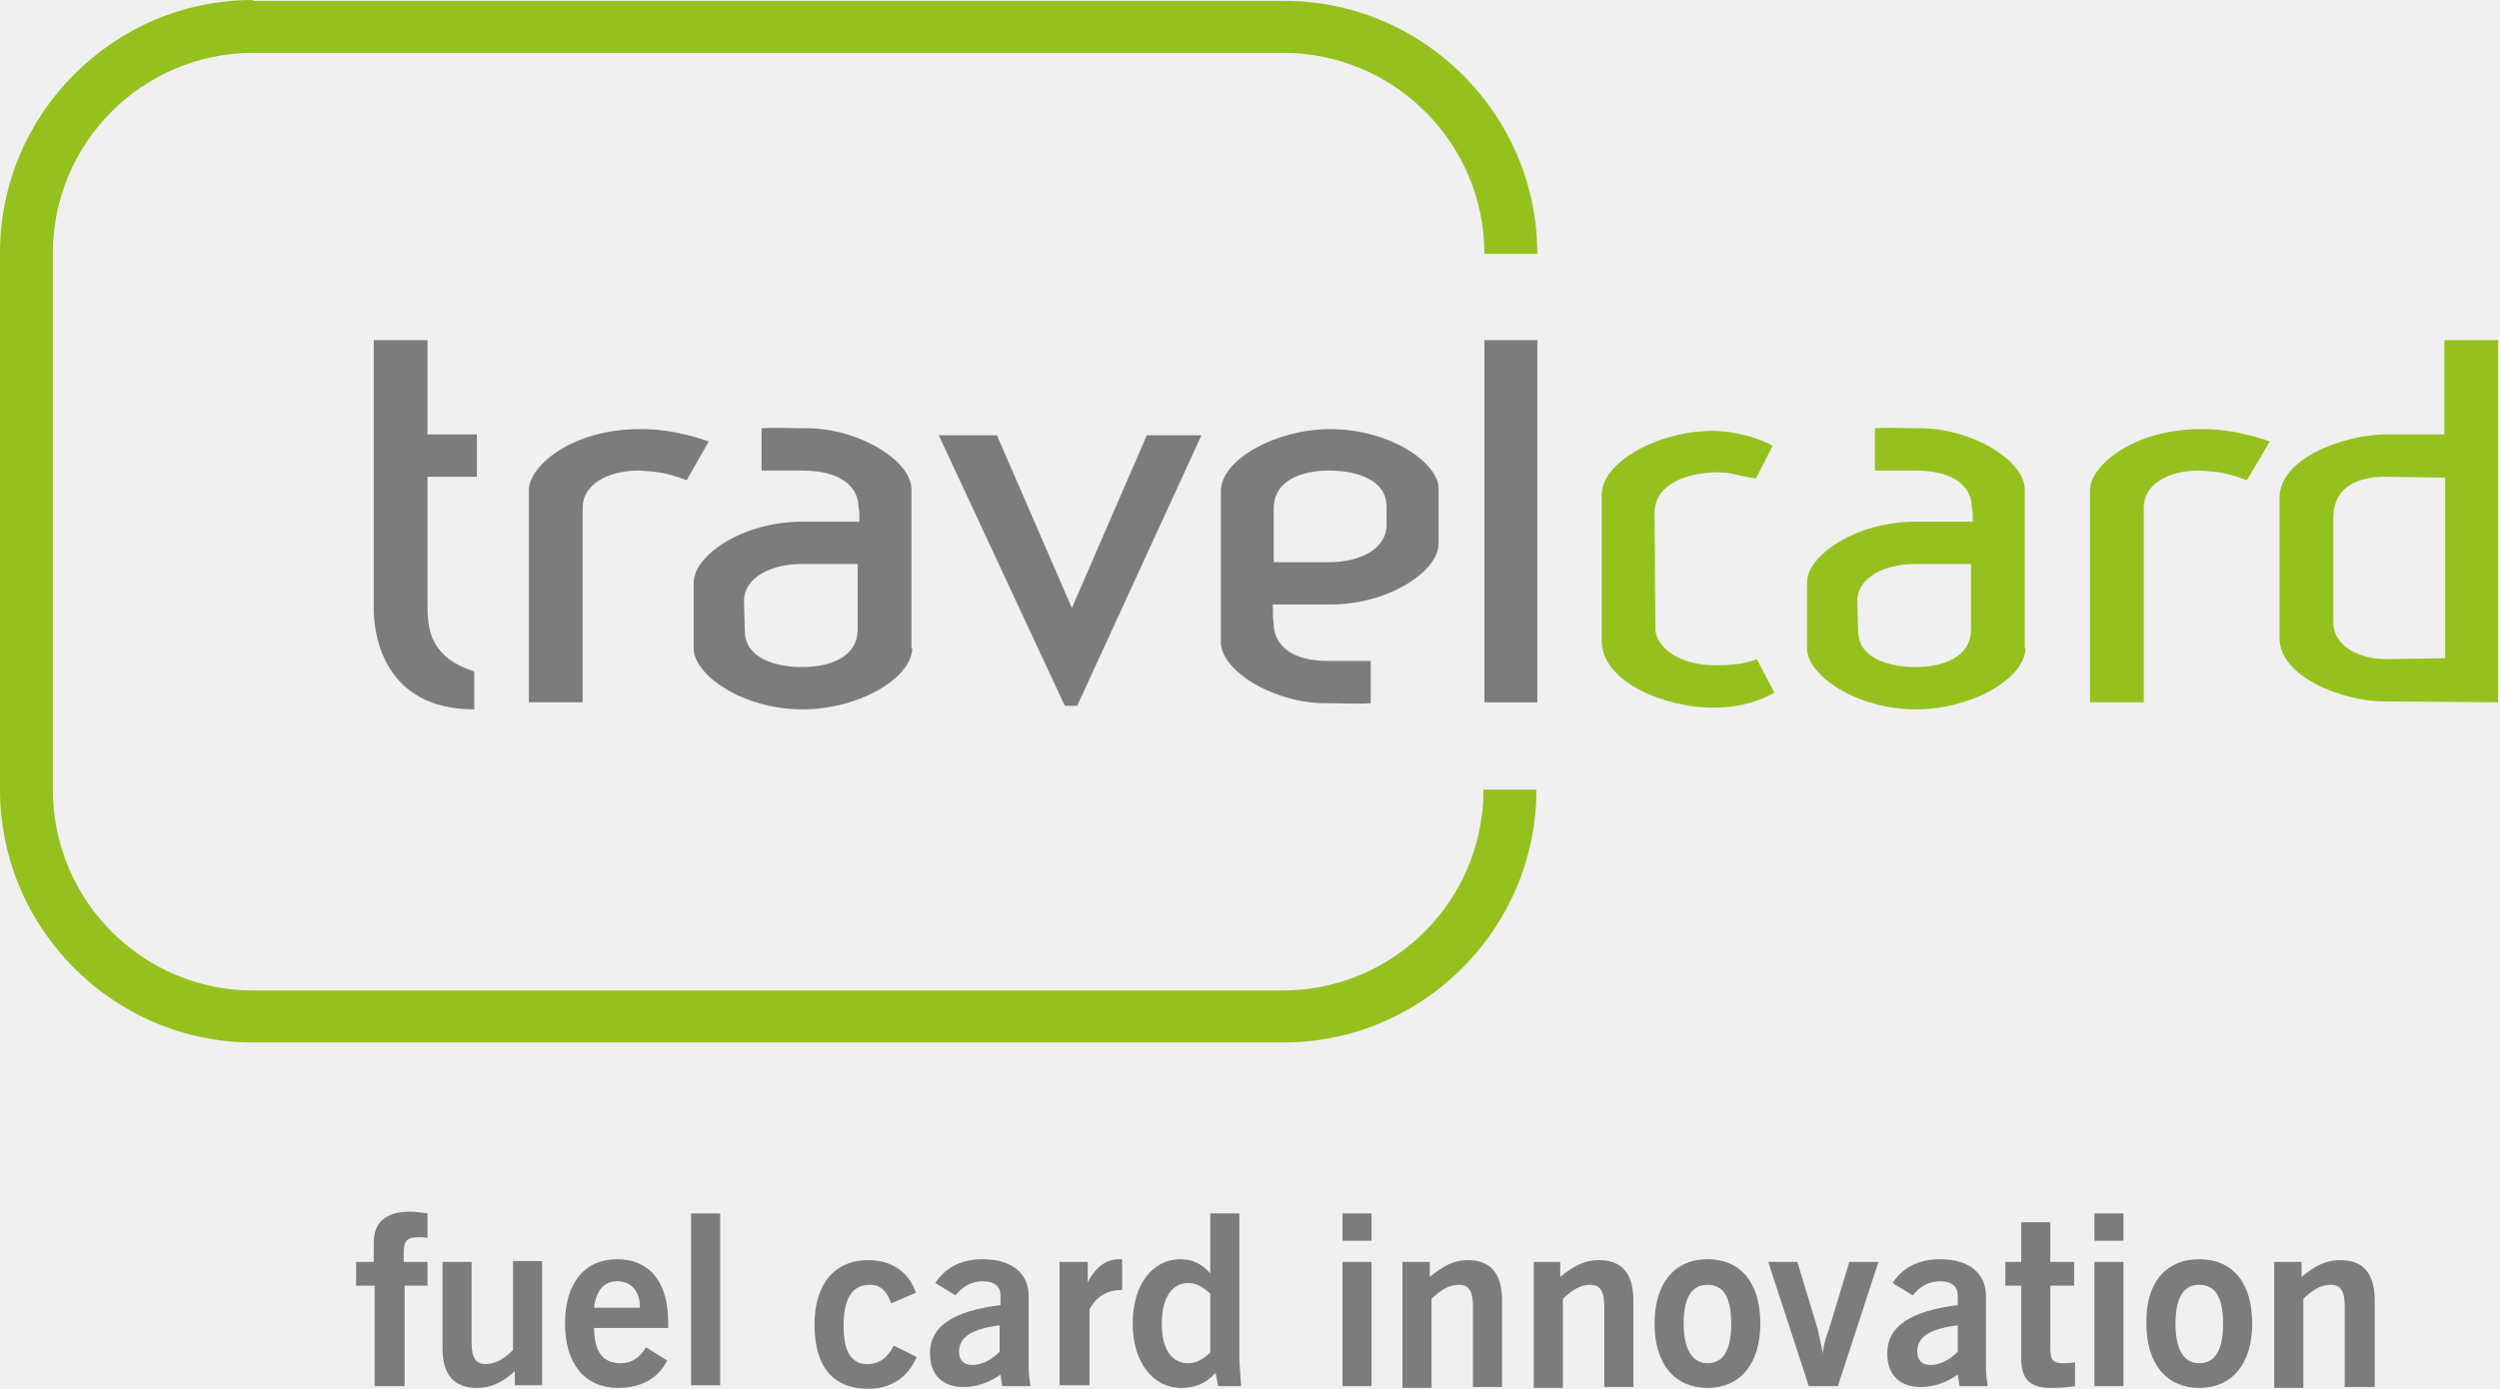
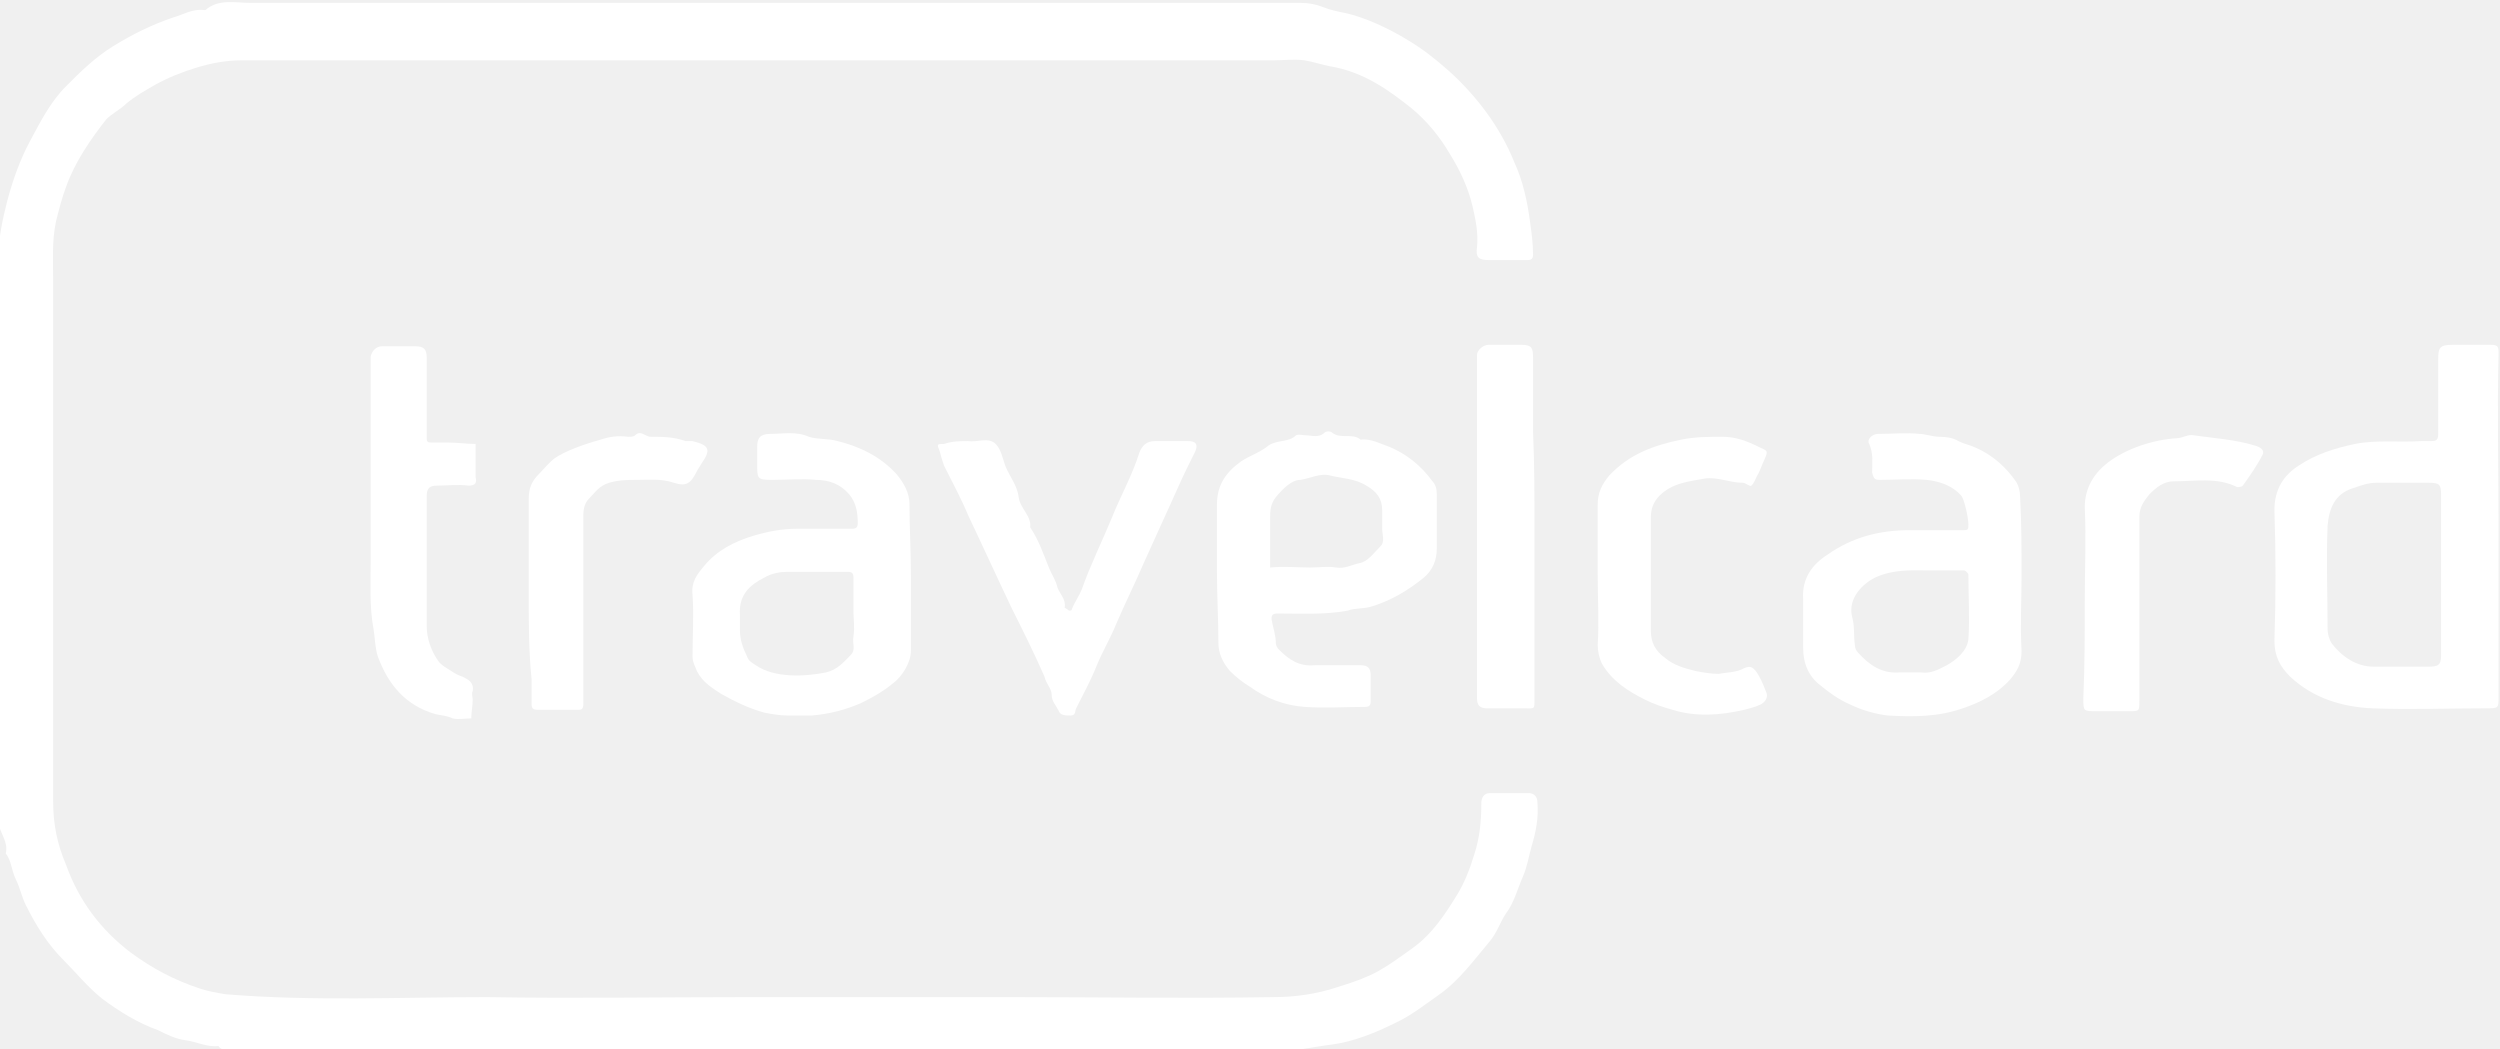
- <svg xmlns="http://www.w3.org/2000/svg" version="1.1" id="Laag_1" x="0px" y="0px" viewBox="0 0 283.5 157.6" style="enable-background:new 0 0 283.5 157.6;" xml:space="preserve">
+ <svg xmlns="http://www.w3.org/2000/svg" version="1.1" id="Layer_1" x="0px" y="0px" viewBox="0 0 174 73" style="enable-background:new 0 0 174 73;" xml:space="preserve">
  <style type="text/css">
- 	.st0{fill:#95C11F;}
- 	.st1{fill:#7C7C7B;}
+ 	.st0{fill:#FFFFFF;}
</style>
  <g>
-     <path class="st0" d="M28.7,0C12.9,0,0,12.9,0,28.7v60.9c0,15.8,12.9,28.7,28.7,28.7h116.9c15.8,0,28.7-12.9,28.7-28.7h-6   c0,12.6-10.2,22.8-22.8,22.8H28.7C16.2,112.4,6,102.2,6,89.6V28.7C6,16.2,16.2,6,28.7,6h116.9c12.5,0,22.8,10.2,22.8,22.8h6   c0-15.8-12.9-28.7-28.7-28.7H28.7z" />
-     <path class="st0" d="M181.7,72.7V56.2c0-3.9,6.6-7.3,12.6-7.3c2.8,0,5.7,1,6.8,1.7l-1.9,3.7c-2.2-0.3-2.5-0.7-4.6-0.7   c-5.4,0.2-6.9,2.7-6.9,4.5l0.1,13.3c0,1.7,2.2,4.1,6.9,4.1c1.4,0,3.1-0.1,4.6-0.7l2,3.8c-1.2,0.7-3.5,1.7-6.8,1.7   C189.2,80.4,181.7,77.5,181.7,72.7" />
-     <path class="st0" d="M223.6,64h-6.3c-3.5,0-6.5,1.5-6.6,4.1c0,0.7,0.1,3.2,0.1,3.5c0,3.2,3.7,4.1,6.5,4.1c3.1,0,6.3-1.1,6.3-4.3V64    M229.8,73.6c-0.2,3.6-6.4,6.9-12.4,6.9c-6.9,0-12.3-3.9-12.4-6.8c0-2.8,0-4.5,0-7.6c0-3.1,5.6-6.9,12.3-6.9h6.5   c0-0.9,0-1.1-0.1-1.6c0-2.2-1.8-4.2-6.4-4.2h-4.6v-4.8c1.3-0.1,3.9,0,4.6,0c5.9-0.2,12.2,3.4,12.4,6.8V73.6L229.8,73.6z" />
-     <path class="st0" d="M254.9,54.5c-2.5-1-4-1-5.4-1.1c-3.6,0-6.3,1.6-6.3,4.2v22.1h-6.1V55.6c0-2.7,4.9-6.9,12.5-6.9   c4-0.1,7.9,1.4,7.9,1.4L254.9,54.5" />
-     <path class="st0" d="M277.3,54.2l-7-0.1c-3.6,0.1-5.6,1.7-5.6,4.7v11.8c0,2.7,2.9,4.2,6,4.2l6.7-0.1V54.2 M270.5,79.6   c-4.6,0-11.9-2.7-11.9-7.2V56.5c0-4.6,7.5-7.2,12.1-7.2h6.6V38.6h6.1v41.1L270.5,79.6z" />
-   </g>
-   <g>
-     <g>
-       <rect x="168.4" y="38.6" class="st1" width="6" height="41.1" />
-       <path class="st1" d="M150.9,48.7c-6,0-12.2,3.3-12.4,6.9V73c0.2,3.4,6.5,7,12.4,6.8c0.7,0,3.3,0.1,4.6,0v-4.8h-4.6    c-4.6,0.1-6.4-2-6.4-4.2c-0.1-0.5-0.1-1.4-0.1-2.2h6.5c6.7,0,12.3-3.8,12.3-6.9c0-3.1,0-3.5,0-6.3    C163.2,52.6,157.8,48.7,150.9,48.7z M157.3,59.7c-0.1,2.6-3,4.1-6.5,4.1h-6.3v-6.1c0-3.2,3.2-4.3,6.3-4.3c2.8,0,6.5,0.9,6.5,4.1    C157.3,57.9,157.3,59,157.3,59.7z" />
-       <path class="st1" d="M48.5,54.2v14.7c0,2.9,0.6,5.8,5.3,7.3v4.3C43.5,80.5,42.4,72,42.4,69.1V38.6h6.1c0,0,0,5.8,0,10.7h5.6v4.8    H48.5" />
-       <path class="st1" d="M77.9,54.5c-2.5-1-4-1-5.4-1.1c-3.6,0-6.4,1.6-6.4,4.2v22.1h-6.1V55.6c0-2.7,4.9-6.9,12.5-6.9    c4-0.1,7.9,1.4,7.9,1.4L77.9,54.5" />
-       <path class="st1" d="M97.3,64H91c-3.5,0-6.5,1.5-6.6,4.1c0,0.7,0.1,3.2,0.1,3.5c0,3.2,3.7,4.1,6.5,4.1c3.1,0,6.3-1.1,6.3-4.3V64     M103.5,73.6c-0.2,3.6-6.4,6.9-12.4,6.9c-6.9,0-12.3-3.9-12.4-6.8c0-2.8,0-4.5,0-7.6c0-3.1,5.6-6.9,12.3-6.9h6.5    c0-0.9,0-1.1-0.1-1.6c0-2.2-1.8-4.2-6.4-4.2h-4.6v-4.8c1.3-0.1,3.9,0,4.6,0c5.9-0.2,12.2,3.4,12.4,6.8V73.6L103.5,73.6z" />
-       <polygon class="st1" points="130.1,49.4 121.6,69 113.1,49.4 106.5,49.4 120.8,80.1 122.2,80.1 136.3,49.4   " />
-     </g>
-   </g>
-   <g>
-     <path class="st1" d="M42.4,145.9h-2v-2.7h2V141c0-2.3,1.4-3.5,4.1-3.5c0.6,0,1.3,0.1,2,0.2v2.8c-0.4-0.1-0.7-0.1-1-0.1   c-1.3,0-1.7,0.4-1.7,1.7v1.1h2.7v2.7h-2.6v11.4h-3.4V145.9z" />
-     <path class="st1" d="M54.1,157.5c-2.6,0-3.9-1.5-3.9-4.5v-9.8h3.3v9.1c0,1.7,0.4,2.5,1.6,2.5c1,0,2-0.5,3.1-1.6v-10.1h3.3v14.1   h-3.1v-1.6C57,156.9,55.7,157.5,54.1,157.5z" />
-     <path class="st1" d="M70.1,157.5c-3.7,0-6-2.7-6-7.3c0-4.7,2.3-7.3,5.9-7.3c3.7,0,5.8,2.6,5.8,7.1c0,0.2,0,0.5,0,0.7h-8.4   c0,2.7,1,4,3,4c1.3,0,2.1-0.6,2.9-1.8l2.4,1.5C74.6,156.5,72.7,157.5,70.1,157.5z M72.6,148.4c0-1.9-1-3-2.6-3   c-1.5,0-2.4,1.1-2.6,3H72.6z" />
-     <path class="st1" d="M78.4,137.7h3.3v19.5h-3.3V137.7z" />
-     <path class="st1" d="M104,154c-1,2.3-2.9,3.6-5.5,3.6c-4,0-6.1-2.5-6.1-7.3c0-4.6,2.3-7.3,6.1-7.3c2.6,0,4.6,1.3,5.4,3.7l-2.8,1.2   c-0.5-1.4-1.2-2.1-2.4-2.1c-2,0-3,1.5-3,4.7c0,2.9,0.9,4.3,2.7,4.3c1.3,0,2.3-0.7,3-2.1L104,154z" />
-     <path class="st1" d="M113.5,156c-1.3,0.9-2.7,1.4-4.2,1.4c-2.4,0-3.8-1.4-3.8-3.8c0-3.1,2.6-4.8,8-5.5v-1.1c0-1-0.7-1.6-2-1.6   c-1.3,0-2.3,0.6-3.1,1.6l-2.3-1.4c1.2-1.8,3-2.7,5.4-2.7c3.3,0,5.2,1.6,5.2,4.2v8.3c0,0.5,0.1,1.1,0.2,1.9h-3.2L113.5,156z    M108.8,153.4c0,0.9,0.5,1.5,1.5,1.5c1,0,2.1-0.5,3.1-1.5v-3C110.3,150.8,108.8,151.7,108.8,153.4z" />
-     <path class="st1" d="M120.2,143.2h3.2v2.3c0.9-1.7,2.1-2.6,3.5-2.6c0.1,0,0.3,0,0.4,0v3.5h-0.2c-1.5,0-2.8,0.8-3.5,2.2v8.6h-3.4   V143.2z" />
-     <path class="st1" d="M134,157.5c-3.2,0-5.5-2.9-5.5-7.3c0-4.5,2.3-7.3,5.4-7.3c1.4,0,2.4,0.5,3.4,1.6v-6.8h3.3V154   c0,0.7,0.1,1.8,0.2,3.3h-2.6l-0.3-1.5C136.8,157,135.6,157.5,134,157.5z M137.3,146.8c-0.9-0.8-1.6-1.2-2.5-1.2c-1.8,0-3,1.6-3,4.6   c0,2.9,1.1,4.5,3,4.5c0.9,0,1.6-0.4,2.5-1.2V146.8z" />
-     <path class="st1" d="M152.3,137.7h3.3v3.1h-3.3V137.7z M152.3,143.2h3.3v14.1h-3.3V143.2z" />
-     <path class="st1" d="M159.1,143.2h3.1v1.7c1.6-1.3,2.8-1.9,4.3-1.9c2.6,0,3.9,1.5,3.9,4.6v9.8h-3.3v-9.1c0-1.7-0.4-2.5-1.6-2.5   c-1,0-2,0.5-3.1,1.6v10.1h-3.3V143.2z" />
-     <path class="st1" d="M173.9,143.2h3.1v1.7c1.6-1.3,2.8-1.9,4.4-1.9c2.6,0,3.9,1.5,3.9,4.6v9.8h-3.3v-9.1c0-1.7-0.4-2.5-1.6-2.5   c-1,0-2,0.5-3.1,1.6v10.1h-3.3V143.2z" />
-     <path class="st1" d="M193.7,142.9c3.8,0,6,2.7,6,7.3c0,4.6-2.3,7.3-6,7.3c-3.7,0-6-2.7-6-7.3C187.7,145.6,190,142.9,193.7,142.9z    M193.7,154.7c1.8,0,2.7-1.5,2.7-4.5s-0.9-4.4-2.7-4.4c-1.8,0-2.7,1.5-2.7,4.4S192,154.7,193.7,154.7z" />
-     <path class="st1" d="M200.6,143.2h3.3l2.3,7.6c0.1,0.4,0.3,1.4,0.6,2.8c0.1-1.3,0.5-2.2,0.7-2.8l2.3-7.6h3.3l-4.6,14.1h-3.3   L200.6,143.2z" />
-     <path class="st1" d="M222.1,156c-1.3,0.9-2.7,1.4-4.2,1.4c-2.4,0-3.8-1.4-3.8-3.8c0-3.1,2.6-4.8,8-5.5v-1.1c0-1-0.7-1.6-2-1.6   c-1.3,0-2.3,0.6-3.1,1.6l-2.3-1.4c1.2-1.8,3-2.7,5.4-2.7c3.3,0,5.2,1.6,5.2,4.2v8.3c0,0.5,0.1,1.1,0.2,1.9h-3.2L222.1,156z    M217.5,153.4c0,0.9,0.5,1.5,1.5,1.5c1,0,2.1-0.5,3.1-1.5v-3C218.9,150.8,217.5,151.7,217.5,153.4z" />
-     <path class="st1" d="M234,154.7c0.3,0,0.8,0,1.4-0.1v2.7c-0.5,0.1-1.4,0.2-2.8,0.2c-2.3,0-3.3-1-3.3-3.3v-8.3h-1.8v-2.7h1.8v-4.5   h3.3v4.5h2.7v2.7h-2.7v7.1C232.6,154.2,232.8,154.7,234,154.7z" />
-     <path class="st1" d="M237.6,137.7h3.3v3.1h-3.3V137.7z M237.6,143.2h3.3v14.1h-3.3V143.2z" />
-     <path class="st1" d="M249.5,142.9c3.8,0,6,2.7,6,7.3c0,4.6-2.3,7.3-6,7.3c-3.7,0-6-2.7-6-7.3C243.4,145.6,245.7,142.9,249.5,142.9z    M249.5,154.7c1.8,0,2.7-1.5,2.7-4.5s-0.9-4.4-2.7-4.4c-1.8,0-2.7,1.5-2.7,4.4S247.7,154.7,249.5,154.7z" />
-     <path class="st1" d="M258,143.2h3.1v1.7c1.6-1.3,2.8-1.9,4.4-1.9c2.6,0,3.9,1.5,3.9,4.6v9.8H266v-9.1c0-1.7-0.4-2.5-1.6-2.5   c-1,0-2,0.5-3.1,1.6v10.1H258V143.2z" />
+     <path class="st0" d="M53.3,0.2c12.4,0,24.8,0,37.2,0c0.6,0,1.1,0.1,1.6,0.3c0.5,0.2,1,0.3,1.5,0.4C95,1.2,96.7,2,98,2.8   c1,0.6,1.9,1.3,2.8,2.1c1.9,1.7,3.6,3.9,4.6,6.4c0.6,1.3,0.9,2.7,1.1,4.2c0.1,0.7,0.2,1.5,0.2,2.2c0,0.3-0.1,0.4-0.4,0.4   c-0.9,0-1.8,0-2.7,0c-0.7,0-0.9-0.2-0.8-0.9c0.1-1-0.1-1.9-0.3-2.8c-0.3-1.3-0.9-2.6-1.6-3.7c-0.7-1.2-1.6-2.3-2.7-3.2   c-1.4-1.1-3.2-2.5-5.7-2.9c-0.5-0.1-1.1-0.3-1.7-0.4c-0.7-0.1-1.5,0-2.2,0c-23.9,0-47.9,0-71.8,0c-1.1,0-2.1,0.2-3.1,0.5   c-1,0.3-2,0.7-2.9,1.2c-0.7,0.4-1.4,0.8-2,1.3c-0.4,0.4-1,0.7-1.4,1.1C6.3,9.7,5.2,11.3,4.6,13c-0.3,0.8-0.5,1.6-0.7,2.4   c-0.3,1.4-0.2,2.8-0.2,4.2c0,12.1,0,24.1,0,36.2c0,1.6,0.3,3,0.9,4.4c0.9,2.5,2.4,4.5,4.5,6.1c1.5,1.1,3,1.9,4.8,2.5   c0.6,0.2,1.2,0.3,1.8,0.4c6.1,0.5,12.1,0.2,18.2,0.2c6.1,0.1,12.1,0,18.2,0c6.1,0,12.2,0,18.3,0c6.1,0,12.1,0.1,18.2,0   c1.5,0,3-0.2,4.5-0.7c2.6-0.8,3.1-1.2,5.2-2.7c1.4-1,2.3-2.4,3.1-3.7c0.5-0.8,0.9-1.8,1.2-2.8c0.4-1.2,0.5-2.4,0.5-3.6   c0-0.4,0.2-0.7,0.6-0.7c0.9,0,1.8,0,2.7,0c0.3,0,0.6,0.2,0.6,0.6c0.1,1.1-0.1,2.1-0.4,3.1c-0.2,0.7-0.3,1.4-0.6,2.1   c-0.4,0.9-0.6,1.8-1.2,2.6c-0.4,0.6-0.6,1.3-1.1,1.9c-1.1,1.3-2.1,2.7-3.5,3.7c-1,0.7-2,1.5-3.1,2c-1.4,0.7-2.9,1.3-4.4,1.5   c-1.6,0.2-3.2,0.6-4.8,0.6c-23.1,0-46.2,0-69.4,0c-0.6,0-1.2,0-1.8,0c-0.4-0.6-1.1,0.1-1.5-0.5c-0.8,0.1-1.5-0.3-2.3-0.4   c-0.7-0.1-1.3-0.4-1.9-0.7c-1.4-0.5-2.7-1.3-3.9-2.2c-1-0.8-1.8-1.8-2.7-2.7c-1.1-1.1-1.9-2.4-2.6-3.8c-0.3-0.6-0.4-1.2-0.7-1.8   c-0.3-0.6-0.3-1.3-0.7-1.8c0.2-0.8-0.4-1.4-0.5-2.1c-0.1-0.7,0-1.5,0-2.2c0-12.4,0-24.9,0-37.3c0-1.3,0.3-2.6,0.6-3.8   c0.4-1.5,0.9-2.9,1.6-4.2C2.8,8.5,3.5,7.1,4.6,6c1-1,2-2,3.3-2.8c1.3-0.8,2.7-1.5,4.2-2c0.7-0.2,1.3-0.6,2.1-0.5c0,0,0.1,0,0.1,0   c0.9-0.8,2.1-0.5,3.1-0.5C29.4,0.2,41.4,0.2,53.3,0.2z" />
+     <path class="st0" d="M173.9,36.7c0,3.9,0,7.9,0,11.8c0,0.8,0,0.8-0.9,0.8c-2.6,0-5.2,0.1-7.9,0c-2.1-0.1-4.1-0.7-5.7-2.2   c-0.7-0.7-1.1-1.4-1.1-2.5c0.1-3,0.1-6.1,0-9.1c0-1.4,0.6-2.4,1.7-3.1c1.2-0.8,2.5-1.2,3.9-1.5c1.5-0.3,3.1-0.1,4.6-0.2   c0.2,0,0.4,0,0.6,0c0.4,0,0.6,0,0.6-0.5c0-1.7,0-3.4,0-5.2c0-0.8,0.1-1,1-1c0.9,0,1.8,0,2.7,0c0.5,0,0.5,0.2,0.5,0.6   C173.8,28.6,173.9,32.7,173.9,36.7z M169.9,40c0-1.8,0-3.7,0-5.5c0-0.8-0.1-0.9-0.9-0.9c-1.2,0-2.4,0-3.6,0c-0.6,0-1.1,0.2-1.7,0.4   c-1.2,0.4-1.6,1.4-1.7,2.6c-0.1,2.4,0,4.8,0,7.2c0,0.3,0.1,0.7,0.3,1c0.7,0.9,1.7,1.6,2.9,1.6c1.3,0,2.5,0,3.8,0   c0.7,0,0.9-0.1,0.9-0.8C169.9,43.7,169.9,41.9,169.9,40z" />
+     <path class="st0" d="M140.7,40.1c0,1.7-0.1,3.4,0,5.2c0,0.9-0.3,1.4-0.8,2c-0.9,1-2.1,1.6-3.3,2c-1.7,0.6-3.4,0.6-5.2,0.5   c-0.9-0.1-1.9-0.4-2.7-0.8c-0.7-0.3-1.4-0.8-2-1.3c-0.8-0.6-1.2-1.5-1.2-2.6c0-1.1,0-2.3,0-3.4c-0.1-1.4,0.6-2.4,1.7-3.1   c1.7-1.2,3.6-1.7,5.7-1.7c1.3,0,2.5,0,3.8,0c0.3,0,0.3-0.1,0.3-0.4c0-0.5-0.3-1.8-0.5-2c-0.6-0.7-1.5-1-2.4-1.1   c-1.1-0.1-2.2,0-3.3,0c-0.4,0-0.4-0.2-0.5-0.5c0-0.7,0.1-1.3-0.2-2c-0.2-0.3,0.2-0.7,0.6-0.7c1,0,2-0.1,2.9,0   c0.4,0,0.9,0.2,1.4,0.2c0.5,0,1,0.1,1.3,0.3c0.4,0.2,0.9,0.3,1.3,0.5c1.1,0.5,2,1.3,2.7,2.3c0.2,0.3,0.3,0.7,0.3,1.1   C140.7,36.4,140.7,38.3,140.7,40.1z M134.2,39.7c-1.1,0-2.4-0.1-3.7,0.5c-0.8,0.4-1.9,1.4-1.6,2.7c0.2,0.7,0.1,1.3,0.2,2   c0,0.2,0.1,0.4,0.2,0.5c0.8,0.9,1.7,1.5,2.9,1.4c0.5,0,1,0,1.5,0c0.7,0.1,1.2-0.2,1.8-0.5c0.7-0.4,1.4-1,1.5-1.8c0.1-1.5,0-3,0-4.5   c0-0.1-0.2-0.3-0.3-0.3C136,39.7,135.2,39.7,134.2,39.7z" />
+     <path class="st0" d="M63.4,40.1c0,1.7,0,3.4,0,5.2c0,0.8-0.6,1.8-1.3,2.3c-0.6,0.5-1.3,0.9-2.1,1.3c-1.1,0.5-2.3,0.8-3.5,0.9   c-0.6,0-1.1,0-1.7,0c-0.5,0-1.1-0.1-1.6-0.2c-1.1-0.3-2.1-0.8-3-1.3c-0.6-0.4-1.3-0.8-1.7-1.6c-0.1-0.3-0.3-0.6-0.3-1   c0-1.4,0.1-2.9,0-4.3c-0.1-0.9,0.3-1.4,0.8-2c0.9-1.1,2.1-1.7,3.4-2.1c1-0.3,2-0.5,3.1-0.5c1.3,0,2.5,0,3.8,0   c0.3,0,0.4-0.1,0.4-0.4c0-0.7-0.1-1.4-0.6-2c-0.6-0.7-1.4-1-2.3-1c-1-0.1-2,0-3.1,0c-1,0-1-0.1-1-1.1c0-0.4,0-0.8,0-1.2   c0-0.6,0.2-0.9,0.9-0.9c0.9,0,1.8-0.2,2.7,0.2c0.6,0.2,1.3,0.1,2,0.3c1.6,0.4,3,1.1,4.1,2.3c0.5,0.6,0.9,1.3,0.9,2.1   C63.3,36.7,63.4,38.4,63.4,40.1z M59.4,42.6c0-0.8,0-1.6,0-2.4c0-0.3-0.1-0.4-0.4-0.4c-1.4,0-2.8,0-4.2,0c-0.5,0-1.1,0.1-1.6,0.4   c-1,0.5-1.8,1.2-1.7,2.6c0,0.4,0,0.7,0,1.1c0,0.6,0.2,1.2,0.5,1.8c0.1,0.3,0.3,0.4,0.6,0.6c1.3,0.9,3.4,0.8,4.9,0.5   c0.8-0.2,1.2-0.7,1.7-1.2c0.4-0.4,0.1-0.8,0.2-1.3C59.5,43.6,59.4,43.1,59.4,42.6z" />
+     <path class="st0" d="M84.7,39.8c0-1.6,0-3.1,0-4.7c0-1.4,0.7-2.3,1.7-3c0.6-0.4,1.3-0.6,1.9-1.1c0.6-0.4,1.4-0.2,1.9-0.7   c0.2-0.1,0.5,0,0.7,0c0.4,0,0.9,0.2,1.3-0.2c0.1-0.1,0.4-0.1,0.5,0c0.6,0.5,1.4,0,2,0.5c0.7-0.1,1.4,0.3,2,0.5   c1.2,0.5,2.2,1.3,3,2.4c0.2,0.2,0.3,0.5,0.3,0.9c0,1.3,0,2.5,0,3.8c0,0.8-0.3,1.5-0.9,2c-1.1,0.9-2.3,1.6-3.6,2   c-0.6,0.2-1.2,0.1-1.7,0.3c-1.6,0.3-3.3,0.2-4.9,0.2c-0.4,0-0.4,0.2-0.4,0.4c0.1,0.6,0.3,1.1,0.3,1.7c0,0.1,0.1,0.3,0.2,0.4   c0.7,0.7,1.4,1.2,2.5,1.1c1.1,0,2.1,0,3.2,0c0.5,0,0.7,0.2,0.7,0.7c0,0.6,0,1.2,0,1.8c0,0.3-0.1,0.4-0.4,0.4c-1.4,0-2.8,0.1-4.2,0   c-1.4-0.1-2.7-0.6-3.8-1.4c-0.5-0.3-1-0.7-1.4-1.1c-0.5-0.6-0.8-1.2-0.8-2C84.8,43.1,84.7,41.5,84.7,39.8z M91.2,39.5   C91.2,39.5,91.2,39.5,91.2,39.5c0.6,0,1.2-0.1,1.8,0c0.6,0.1,1.1-0.2,1.6-0.3c0.6-0.1,1-0.7,1.5-1.2c0.3-0.3,0.1-0.8,0.1-1.2   c0-0.4,0-0.9,0-1.3c0-0.8-0.4-1.3-1.1-1.7c-0.8-0.5-1.7-0.5-2.5-0.7c-0.7-0.2-1.4,0.2-2.1,0.3c-0.6,0-1.2,0.6-1.7,1.2   c-0.4,0.5-0.4,1-0.4,1.6c0,0.2,0,0.4,0,0.6c0,0.9,0,1.8,0,2.7C89.4,39.4,90.3,39.5,91.2,39.5z" />
+     <path class="st0" d="M67.4,30.7c0.6,0.1,1.4-0.3,1.9,0.2c0.4,0.4,0.5,1.1,0.7,1.6c0.3,0.7,0.8,1.3,0.9,2.1c0.1,0.8,0.9,1.3,0.8,2.1   c0.6,0.9,0.9,1.8,1.3,2.8c0.2,0.5,0.5,0.9,0.6,1.4c0.2,0.5,0.6,0.8,0.5,1.4c0,0,0.2,0.1,0.3,0.2c0.1,0,0.2,0,0.2-0.1   c0.2-0.5,0.5-0.9,0.7-1.4c0.6-1.7,1.4-3.3,2.1-5c0.6-1.5,1.4-2.9,1.9-4.5c0.2-0.5,0.5-0.8,1.1-0.8c0.8,0,1.6,0,2.3,0   c0.5,0,0.7,0.2,0.5,0.7c-0.4,0.8-0.8,1.6-1.2,2.5c-0.8,1.8-1.6,3.5-2.4,5.3c-0.6,1.4-1.3,2.8-1.9,4.2c-0.4,1-1,2-1.4,3   c-0.4,1-0.9,1.9-1.4,2.9c-0.1,0.2,0,0.5-0.4,0.5c-0.3,0-0.7,0-0.8-0.3c-0.2-0.4-0.5-0.7-0.5-1.1c0-0.5-0.4-0.8-0.5-1.3   c-0.7-1.6-1.5-3.2-2.3-4.8c-1-2.1-2-4.3-3-6.4c-0.5-1.2-1.1-2.3-1.7-3.5c-0.1-0.3-0.2-0.6-0.3-1c-0.2-0.5-0.2-0.5,0.3-0.5   C66.3,30.7,66.8,30.7,67.4,30.7z" />
+     <path class="st0" d="M25.8,33.7c0-2.7,0-5.5,0-8.2c0-0.2,0-0.5,0-0.7c0.1-0.4,0.4-0.7,0.8-0.7c0.8,0,1.6,0,2.3,0   c0.6,0,0.8,0.2,0.8,0.8c0,1.6,0,3.1,0,4.7c0,0.3,0,0.6,0,0.9c0,0.3,0.1,0.3,0.4,0.3c0.4,0,0.7,0,1.1,0c0.6,0,1.3,0.1,1.9,0.1   c0,0.6,0,1.3,0,1.9c0,0.1,0,0.2,0,0.4c0.1,0.4,0,0.6-0.5,0.6c-0.7-0.1-1.5,0-2.2,0c-0.5,0-0.7,0.2-0.7,0.7c0,3,0,6.1,0,9.1   c0,0.8,0.3,1.7,0.8,2.4c0.2,0.3,0.6,0.5,0.9,0.7c0.3,0.2,0.5,0.3,0.8,0.4c0.4,0.2,0.8,0.4,0.7,1c-0.1,0.2,0,0.4,0,0.6   c0,0.4-0.1,0.9-0.1,1.3c-0.4,0-0.9,0.1-1.3,0c-0.4-0.2-0.8-0.2-1.2-0.3c-2.1-0.6-3.3-2.1-4-4c-0.2-0.6-0.2-1.3-0.3-1.9   c-0.3-1.6-0.2-3.3-0.2-4.9C25.8,37,25.8,35.4,25.8,33.7z" />
+     <path class="st0" d="M111.2,40c0-1.6,0-3.3,0-4.9c0-0.8,0.3-1.4,0.8-2c1.4-1.5,3.1-2.1,5-2.5c1-0.2,1.9-0.2,2.9-0.2   c0.9,0,1.7,0.3,2.5,0.7c0.6,0.3,0.7,0.2,0.4,0.9c-0.2,0.4-0.3,0.8-0.5,1.1c-0.1,0.2-0.2,0.5-0.4,0.7c-0.1,0.1-0.4-0.2-0.6-0.2   c-0.9,0-1.7-0.4-2.6-0.3c-1.1,0.2-2.3,0.3-3.2,1.2c-0.4,0.4-0.6,0.9-0.6,1.5c0,2.6,0,5.2,0,7.9c0,0.8,0.3,1.4,1,1.9   c0.6,0.5,1.3,0.7,2.1,0.9c0.5,0.1,1.1,0.2,1.6,0.2c0.6-0.1,1.3-0.1,1.8-0.4c0.5-0.2,0.6,0,0.8,0.2c0.3,0.4,0.5,0.9,0.7,1.4   c0.2,0.4,0,0.7-0.3,0.9c-0.4,0.2-0.8,0.3-1.2,0.4c-1.7,0.4-3.4,0.5-5,0c-0.7-0.2-1.3-0.4-1.9-0.7c-1.2-0.6-2.3-1.3-3-2.5   c-0.2-0.4-0.3-0.9-0.3-1.3C111.3,43.3,111.2,41.7,111.2,40z" />
+     <path class="st0" d="M106.8,36.9c0,3.9,0,7.8,0,11.8c0,0.7,0,0.6-0.7,0.6c-0.9,0-1.7,0-2.6,0c-0.5,0-0.7-0.2-0.7-0.7   c0-0.2,0-0.4,0-0.6c0-7.4,0-14.9,0-22.3c0-0.3,0-0.7,0-1c0-0.3,0.4-0.7,0.8-0.7c0.8,0,1.6,0,2.3,0c0.7,0,0.8,0.2,0.8,0.9   c0,1.7,0,3.4,0,5.1C106.8,32.3,106.8,34.6,106.8,36.9z" />
+     <path class="st0" d="M145.1,41.8c0-2.2,0.1-4.3,0-6.5c0-1.4,0.7-2.4,1.6-3.1c1.3-1,3.2-1.6,4.8-1.7c0.4,0,0.8-0.3,1.2-0.2   c1.4,0.2,2.9,0.3,4.2,0.7c0.4,0.1,0.7,0.3,0.6,0.6c-0.4,0.8-0.9,1.5-1.4,2.2c-0.1,0.1-0.3,0.1-0.4,0.1c-1.4-0.7-2.9-0.4-4.4-0.4   c-0.7,0-1.2,0.4-1.7,0.9c-0.4,0.5-0.7,0.9-0.7,1.6c0,4.3,0,8.5,0,12.8c0,0.7,0,0.7-0.7,0.7c-0.8,0-1.6,0-2.3,0   c-0.9,0-0.9,0-0.9-0.9C145.1,46.2,145.1,44,145.1,41.8z" />
+     <path class="st0" d="M36.8,41.6c0-2.3,0-4.6,0-6.9c0-0.7,0.2-1.2,0.7-1.7c0.4-0.4,0.7-0.8,1.1-1.1c0.7-0.5,2.1-1,3.2-1.3   c0.6-0.2,1.2-0.3,1.9-0.2c0.2,0,0.4,0,0.5-0.1c0.4-0.4,0.7,0.1,1.1,0.1c0.8,0,1.6,0,2.4,0.3c0.2,0,0.3,0,0.5,0   c1.2,0.3,1.3,0.6,0.6,1.6c-0.1,0.2-0.2,0.3-0.3,0.5c-0.4,0.8-0.7,1.1-1.6,0.8c-0.9-0.3-1.7-0.2-2.6-0.2c-0.6,0-1.2,0-1.9,0.2   c-0.7,0.2-1,0.7-1.4,1.1c-0.3,0.3-0.4,0.7-0.4,1.2c0,4.1,0,8.3,0,12.4c0,0.2,0,0.5,0,0.7c0,0.3-0.1,0.4-0.3,0.4c-1,0-2,0-2.9,0   c-0.3,0-0.4-0.1-0.4-0.4c0-0.6,0-1.1,0-1.7C36.8,45.3,36.8,43.4,36.8,41.6z" />
  </g>
</svg>
